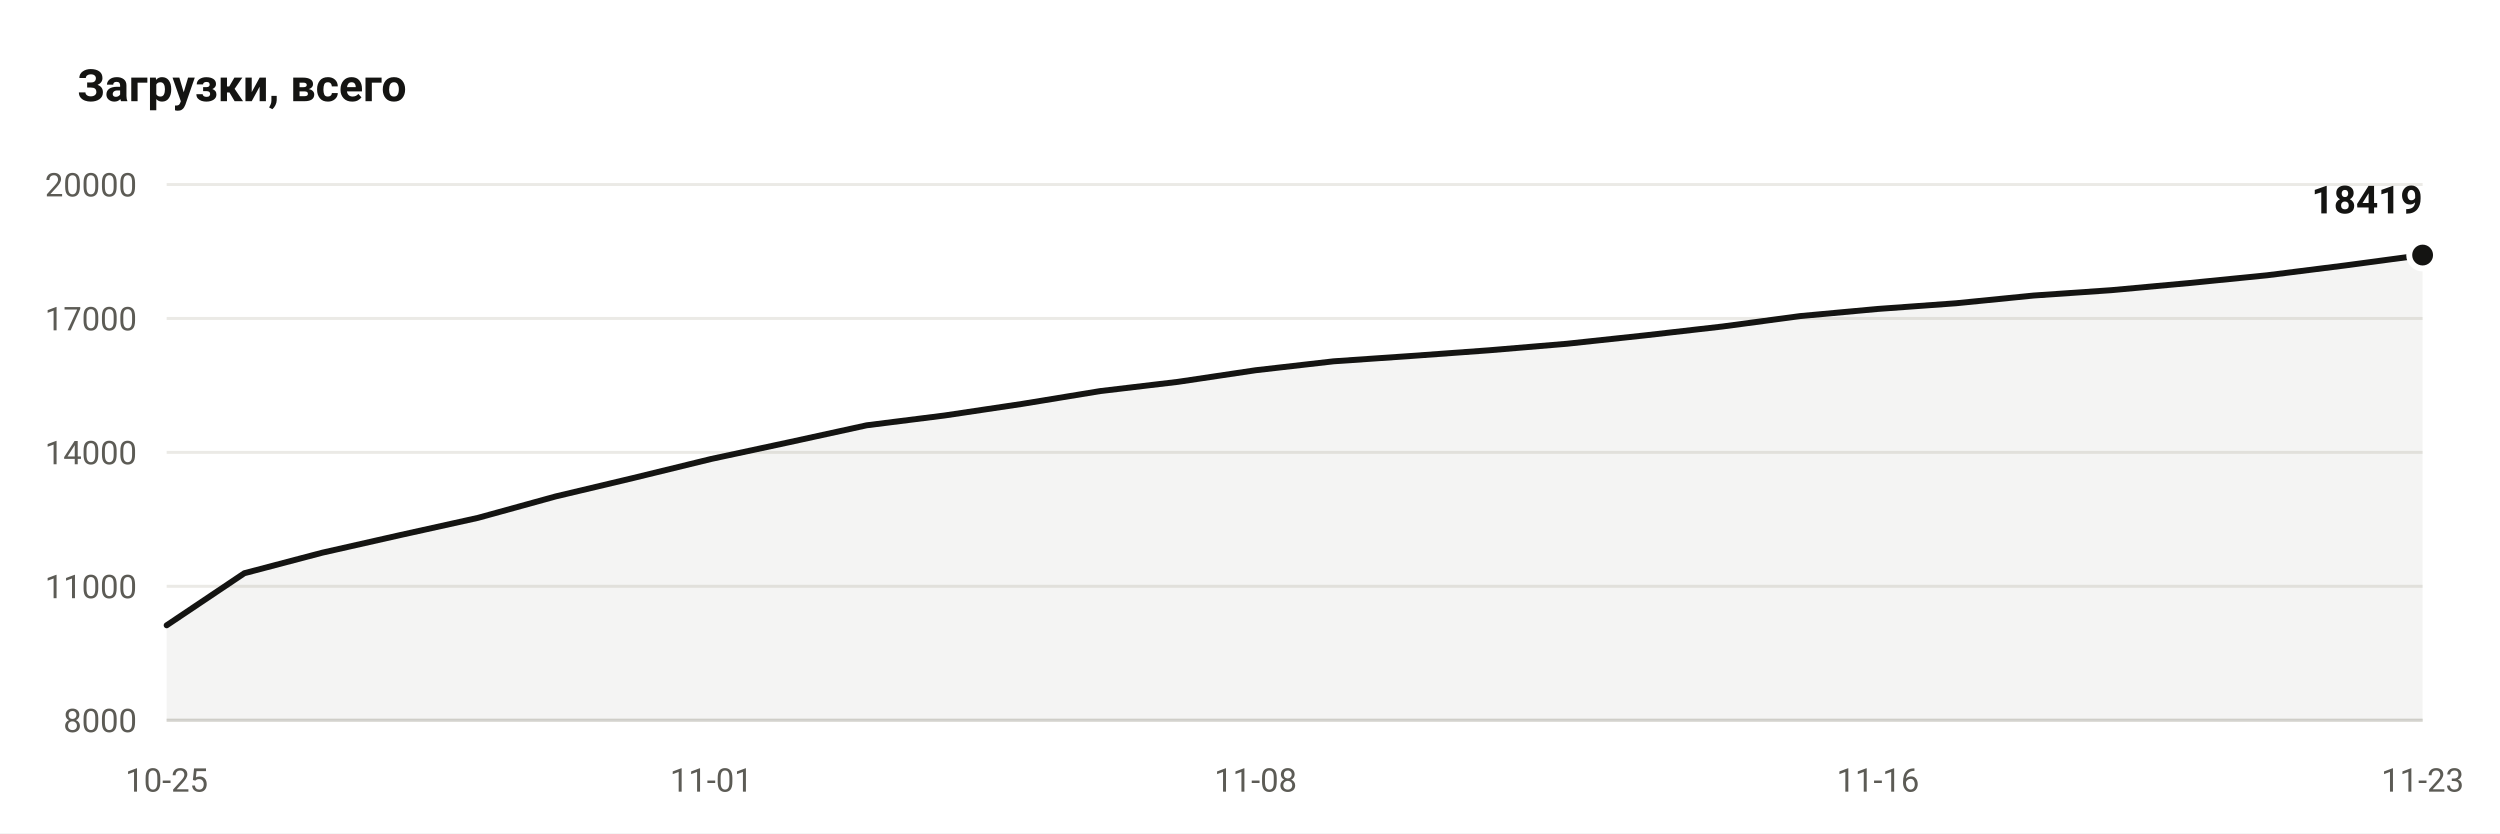
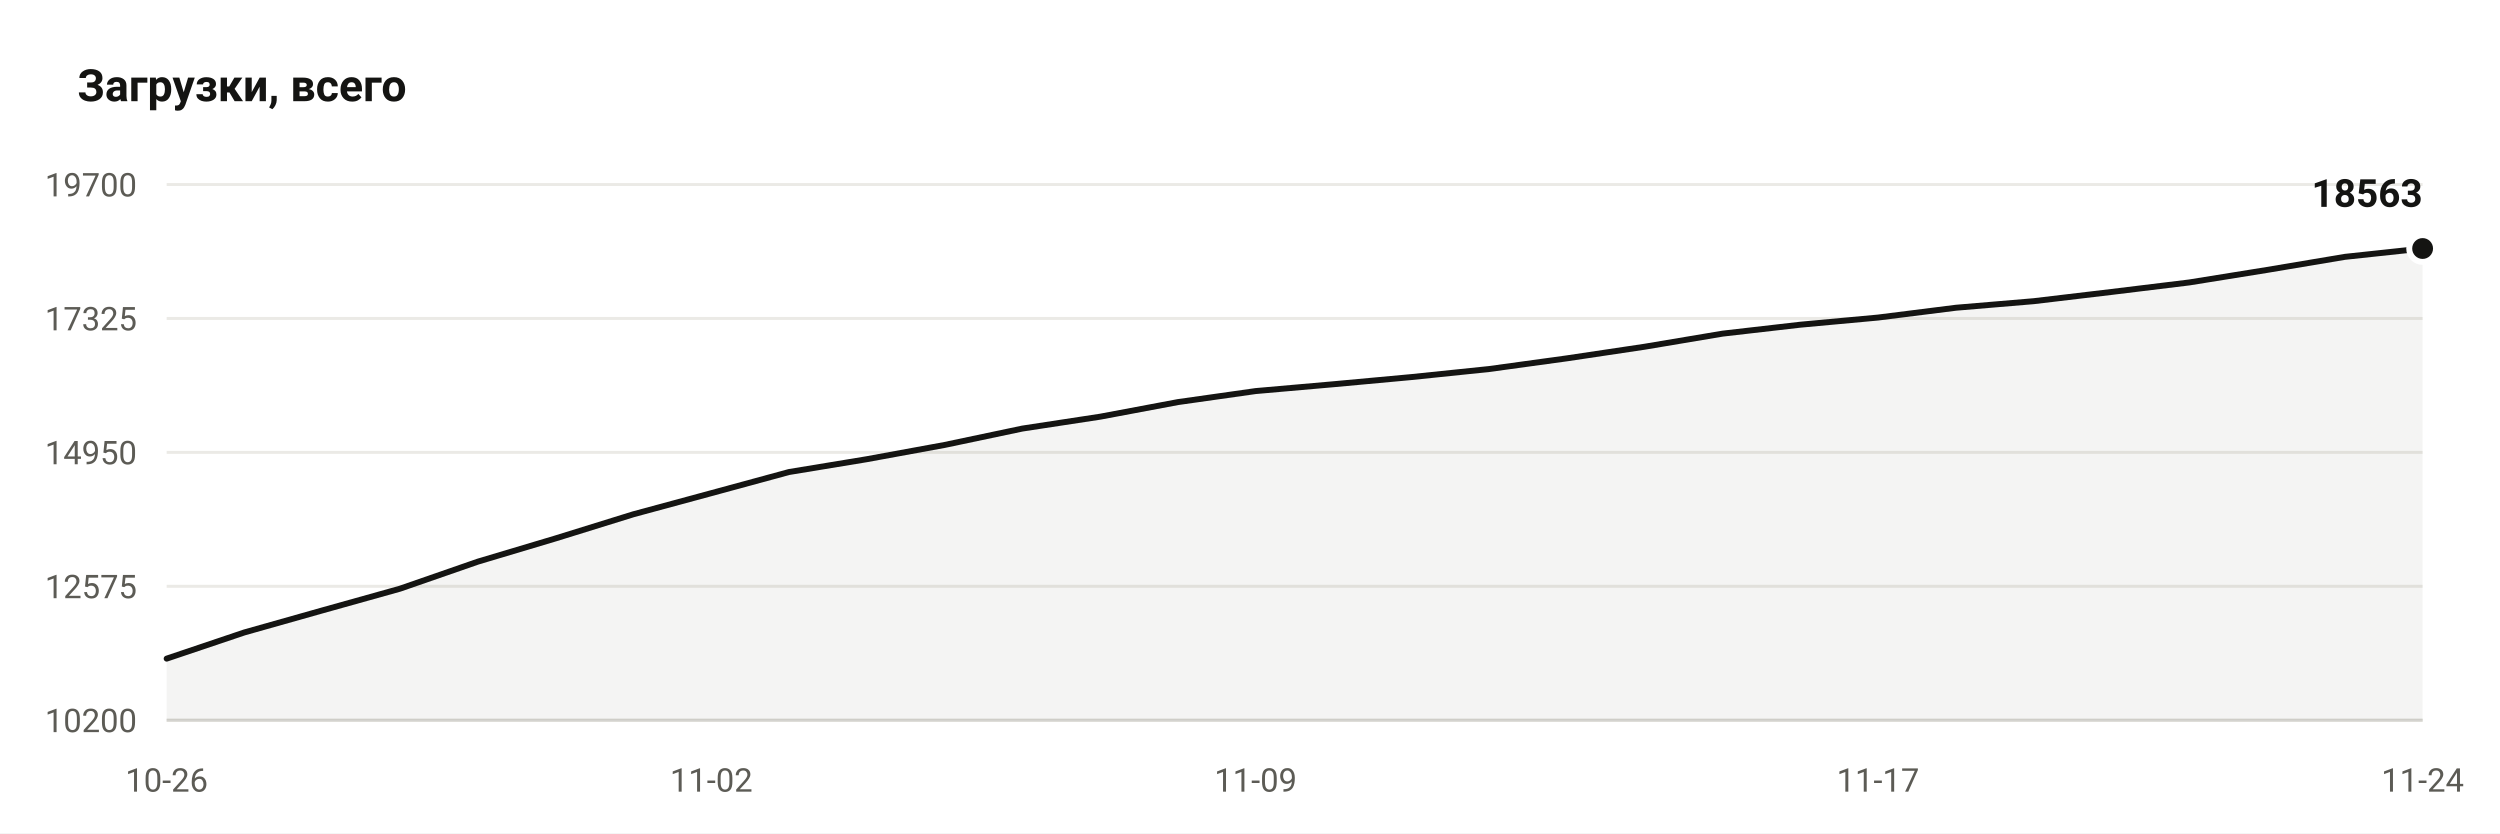
- <svg xmlns="http://www.w3.org/2000/svg" viewBox="0 0 840 280" width="840" height="280" role="img" aria-label="Downloads: 18419">
+ <svg xmlns="http://www.w3.org/2000/svg" viewBox="0 0 840 280" width="840" height="280" role="img" aria-label="Downloads: 18563">
  <rect width="840" height="280" fill="#ffffff" />
  <text x="26" y="34" font-family="ui-sans-serif, -apple-system, Segoe UI, Roboto, Helvetica, Arial, sans-serif" font-size="15" font-weight="600" fill="#141412">Загрузки, всего</text>
  <line x1="56" y1="242.0" x2="814" y2="242.0" stroke="#ebeae6" stroke-width="1" />
-   <text x="46" y="246.0" text-anchor="end" font-family="ui-sans-serif, -apple-system, Segoe UI, Roboto, Helvetica, Arial, sans-serif" font-size="11" fill="#5c5b55">8000</text>
+   <text x="46" y="246.0" text-anchor="end" font-family="ui-sans-serif, -apple-system, Segoe UI, Roboto, Helvetica, Arial, sans-serif" font-size="11" fill="#5c5b55">10200</text>
  <line x1="56" y1="197.0" x2="814" y2="197.0" stroke="#ebeae6" stroke-width="1" />
-   <text x="46" y="201.0" text-anchor="end" font-family="ui-sans-serif, -apple-system, Segoe UI, Roboto, Helvetica, Arial, sans-serif" font-size="11" fill="#5c5b55">11000</text>
+   <text x="46" y="201.0" text-anchor="end" font-family="ui-sans-serif, -apple-system, Segoe UI, Roboto, Helvetica, Arial, sans-serif" font-size="11" fill="#5c5b55">12575</text>
  <line x1="56" y1="152.0" x2="814" y2="152.0" stroke="#ebeae6" stroke-width="1" />
-   <text x="46" y="156.0" text-anchor="end" font-family="ui-sans-serif, -apple-system, Segoe UI, Roboto, Helvetica, Arial, sans-serif" font-size="11" fill="#5c5b55">14000</text>
+   <text x="46" y="156.0" text-anchor="end" font-family="ui-sans-serif, -apple-system, Segoe UI, Roboto, Helvetica, Arial, sans-serif" font-size="11" fill="#5c5b55">14950</text>
  <line x1="56" y1="107.0" x2="814" y2="107.0" stroke="#ebeae6" stroke-width="1" />
-   <text x="46" y="111.0" text-anchor="end" font-family="ui-sans-serif, -apple-system, Segoe UI, Roboto, Helvetica, Arial, sans-serif" font-size="11" fill="#5c5b55">17000</text>
+   <text x="46" y="111.0" text-anchor="end" font-family="ui-sans-serif, -apple-system, Segoe UI, Roboto, Helvetica, Arial, sans-serif" font-size="11" fill="#5c5b55">17325</text>
  <line x1="56" y1="62.0" x2="814" y2="62.0" stroke="#ebeae6" stroke-width="1" />
-   <text x="46" y="66.0" text-anchor="end" font-family="ui-sans-serif, -apple-system, Segoe UI, Roboto, Helvetica, Arial, sans-serif" font-size="11" fill="#5c5b55">20000</text>
+   <text x="46" y="66.0" text-anchor="end" font-family="ui-sans-serif, -apple-system, Segoe UI, Roboto, Helvetica, Arial, sans-serif" font-size="11" fill="#5c5b55">19700</text>
  <line x1="56" y1="242.0" x2="814" y2="242.0" stroke="#d7d6d1" stroke-width="1" />
-   <path d="M 56.0 242.0 L 56.0 210.1 L 82.1 192.6 L 108.3 185.7 L 134.4 179.8 L 160.6 174.0 L 186.7 166.8 L 212.8 160.6 L 239.0 154.2 L 265.1 148.6 L 291.2 142.9 L 317.4 139.6 L 343.5 135.7 L 369.7 131.4 L 395.8 128.3 L 421.9 124.4 L 448.1 121.4 L 474.2 119.6 L 500.3 117.7 L 526.5 115.5 L 552.6 112.7 L 578.8 109.7 L 604.9 106.2 L 631.0 103.8 L 657.2 101.9 L 683.3 99.3 L 709.4 97.5 L 735.6 95.1 L 761.7 92.5 L 787.9 89.2 L 814.0 85.7 L 814.0 242.0 Z" fill="#141412" fill-opacity="0.05" />
-   <polyline points="56.0,210.1 82.1,192.6 108.3,185.7 134.4,179.8 160.6,174.0 186.7,166.8 212.8,160.6 239.0,154.2 265.1,148.6 291.2,142.9 317.4,139.6 343.5,135.7 369.7,131.4 395.8,128.3 421.9,124.4 448.1,121.4 474.2,119.6 500.3,117.7 526.5,115.5 552.6,112.7 578.8,109.7 604.9,106.2 631.0,103.8 657.2,101.9 683.3,99.3 709.4,97.5 735.6,95.1 761.7,92.5 787.9,89.2 814.0,85.7" fill="none" stroke="#141412" stroke-width="2" stroke-linejoin="round" stroke-linecap="round" />
-   <circle cx="814.0" cy="85.7" r="4.5" fill="#141412" stroke="#ffffff" stroke-width="2" />
-   <text x="814.0" y="71.7" text-anchor="end" font-family="ui-sans-serif, -apple-system, Segoe UI, Roboto, Helvetica, Arial, sans-serif" font-size="13" font-weight="600" fill="#141412">18419</text>
-   <text x="56.0" y="266" text-anchor="middle" font-family="ui-sans-serif, -apple-system, Segoe UI, Roboto, Helvetica, Arial, sans-serif" font-size="11" fill="#5c5b55">10-25</text>
-   <text x="239.0" y="266" text-anchor="middle" font-family="ui-sans-serif, -apple-system, Segoe UI, Roboto, Helvetica, Arial, sans-serif" font-size="11" fill="#5c5b55">11-01</text>
-   <text x="421.9" y="266" text-anchor="middle" font-family="ui-sans-serif, -apple-system, Segoe UI, Roboto, Helvetica, Arial, sans-serif" font-size="11" fill="#5c5b55">11-08</text>
-   <text x="631.0" y="266" text-anchor="middle" font-family="ui-sans-serif, -apple-system, Segoe UI, Roboto, Helvetica, Arial, sans-serif" font-size="11" fill="#5c5b55">11-16</text>
-   <text x="814.0" y="266" text-anchor="middle" font-family="ui-sans-serif, -apple-system, Segoe UI, Roboto, Helvetica, Arial, sans-serif" font-size="11" fill="#5c5b55">11-23</text>
+   <path d="M 56.0 242.0 L 56.0 221.3 L 82.1 212.5 L 108.3 205.1 L 134.4 197.8 L 160.6 188.7 L 186.7 180.9 L 212.8 172.8 L 239.0 165.7 L 265.1 158.6 L 291.2 154.3 L 317.4 149.5 L 343.5 144.0 L 369.7 140.0 L 395.8 135.1 L 421.9 131.4 L 448.1 129.1 L 474.2 126.7 L 500.3 124.0 L 526.5 120.4 L 552.6 116.5 L 578.8 112.1 L 604.9 109.1 L 631.0 106.7 L 657.2 103.4 L 683.3 101.2 L 709.4 98.1 L 735.6 94.9 L 761.7 90.7 L 787.9 86.3 L 814.0 83.5 L 814.0 242.0 Z" fill="#141412" fill-opacity="0.05" />
+   <polyline points="56.0,221.3 82.1,212.5 108.3,205.1 134.4,197.8 160.6,188.7 186.7,180.9 212.8,172.8 239.0,165.7 265.1,158.6 291.2,154.3 317.4,149.5 343.5,144.0 369.7,140.0 395.8,135.1 421.9,131.4 448.1,129.1 474.2,126.7 500.3,124.0 526.5,120.4 552.6,116.5 578.8,112.1 604.9,109.1 631.0,106.7 657.2,103.4 683.3,101.2 709.4,98.1 735.6,94.9 761.7,90.7 787.9,86.3 814.0,83.5" fill="none" stroke="#141412" stroke-width="2" stroke-linejoin="round" stroke-linecap="round" />
+   <circle cx="814.0" cy="83.5" r="4.5" fill="#141412" stroke="#ffffff" stroke-width="2" />
+   <text x="814.0" y="69.5" text-anchor="end" font-family="ui-sans-serif, -apple-system, Segoe UI, Roboto, Helvetica, Arial, sans-serif" font-size="13" font-weight="600" fill="#141412">18563</text>
+   <text x="56.0" y="266" text-anchor="middle" font-family="ui-sans-serif, -apple-system, Segoe UI, Roboto, Helvetica, Arial, sans-serif" font-size="11" fill="#5c5b55">10-26</text>
+   <text x="239.0" y="266" text-anchor="middle" font-family="ui-sans-serif, -apple-system, Segoe UI, Roboto, Helvetica, Arial, sans-serif" font-size="11" fill="#5c5b55">11-02</text>
+   <text x="421.9" y="266" text-anchor="middle" font-family="ui-sans-serif, -apple-system, Segoe UI, Roboto, Helvetica, Arial, sans-serif" font-size="11" fill="#5c5b55">11-09</text>
+   <text x="631.0" y="266" text-anchor="middle" font-family="ui-sans-serif, -apple-system, Segoe UI, Roboto, Helvetica, Arial, sans-serif" font-size="11" fill="#5c5b55">11-17</text>
+   <text x="814.0" y="266" text-anchor="middle" font-family="ui-sans-serif, -apple-system, Segoe UI, Roboto, Helvetica, Arial, sans-serif" font-size="11" fill="#5c5b55">11-24</text>
</svg>
